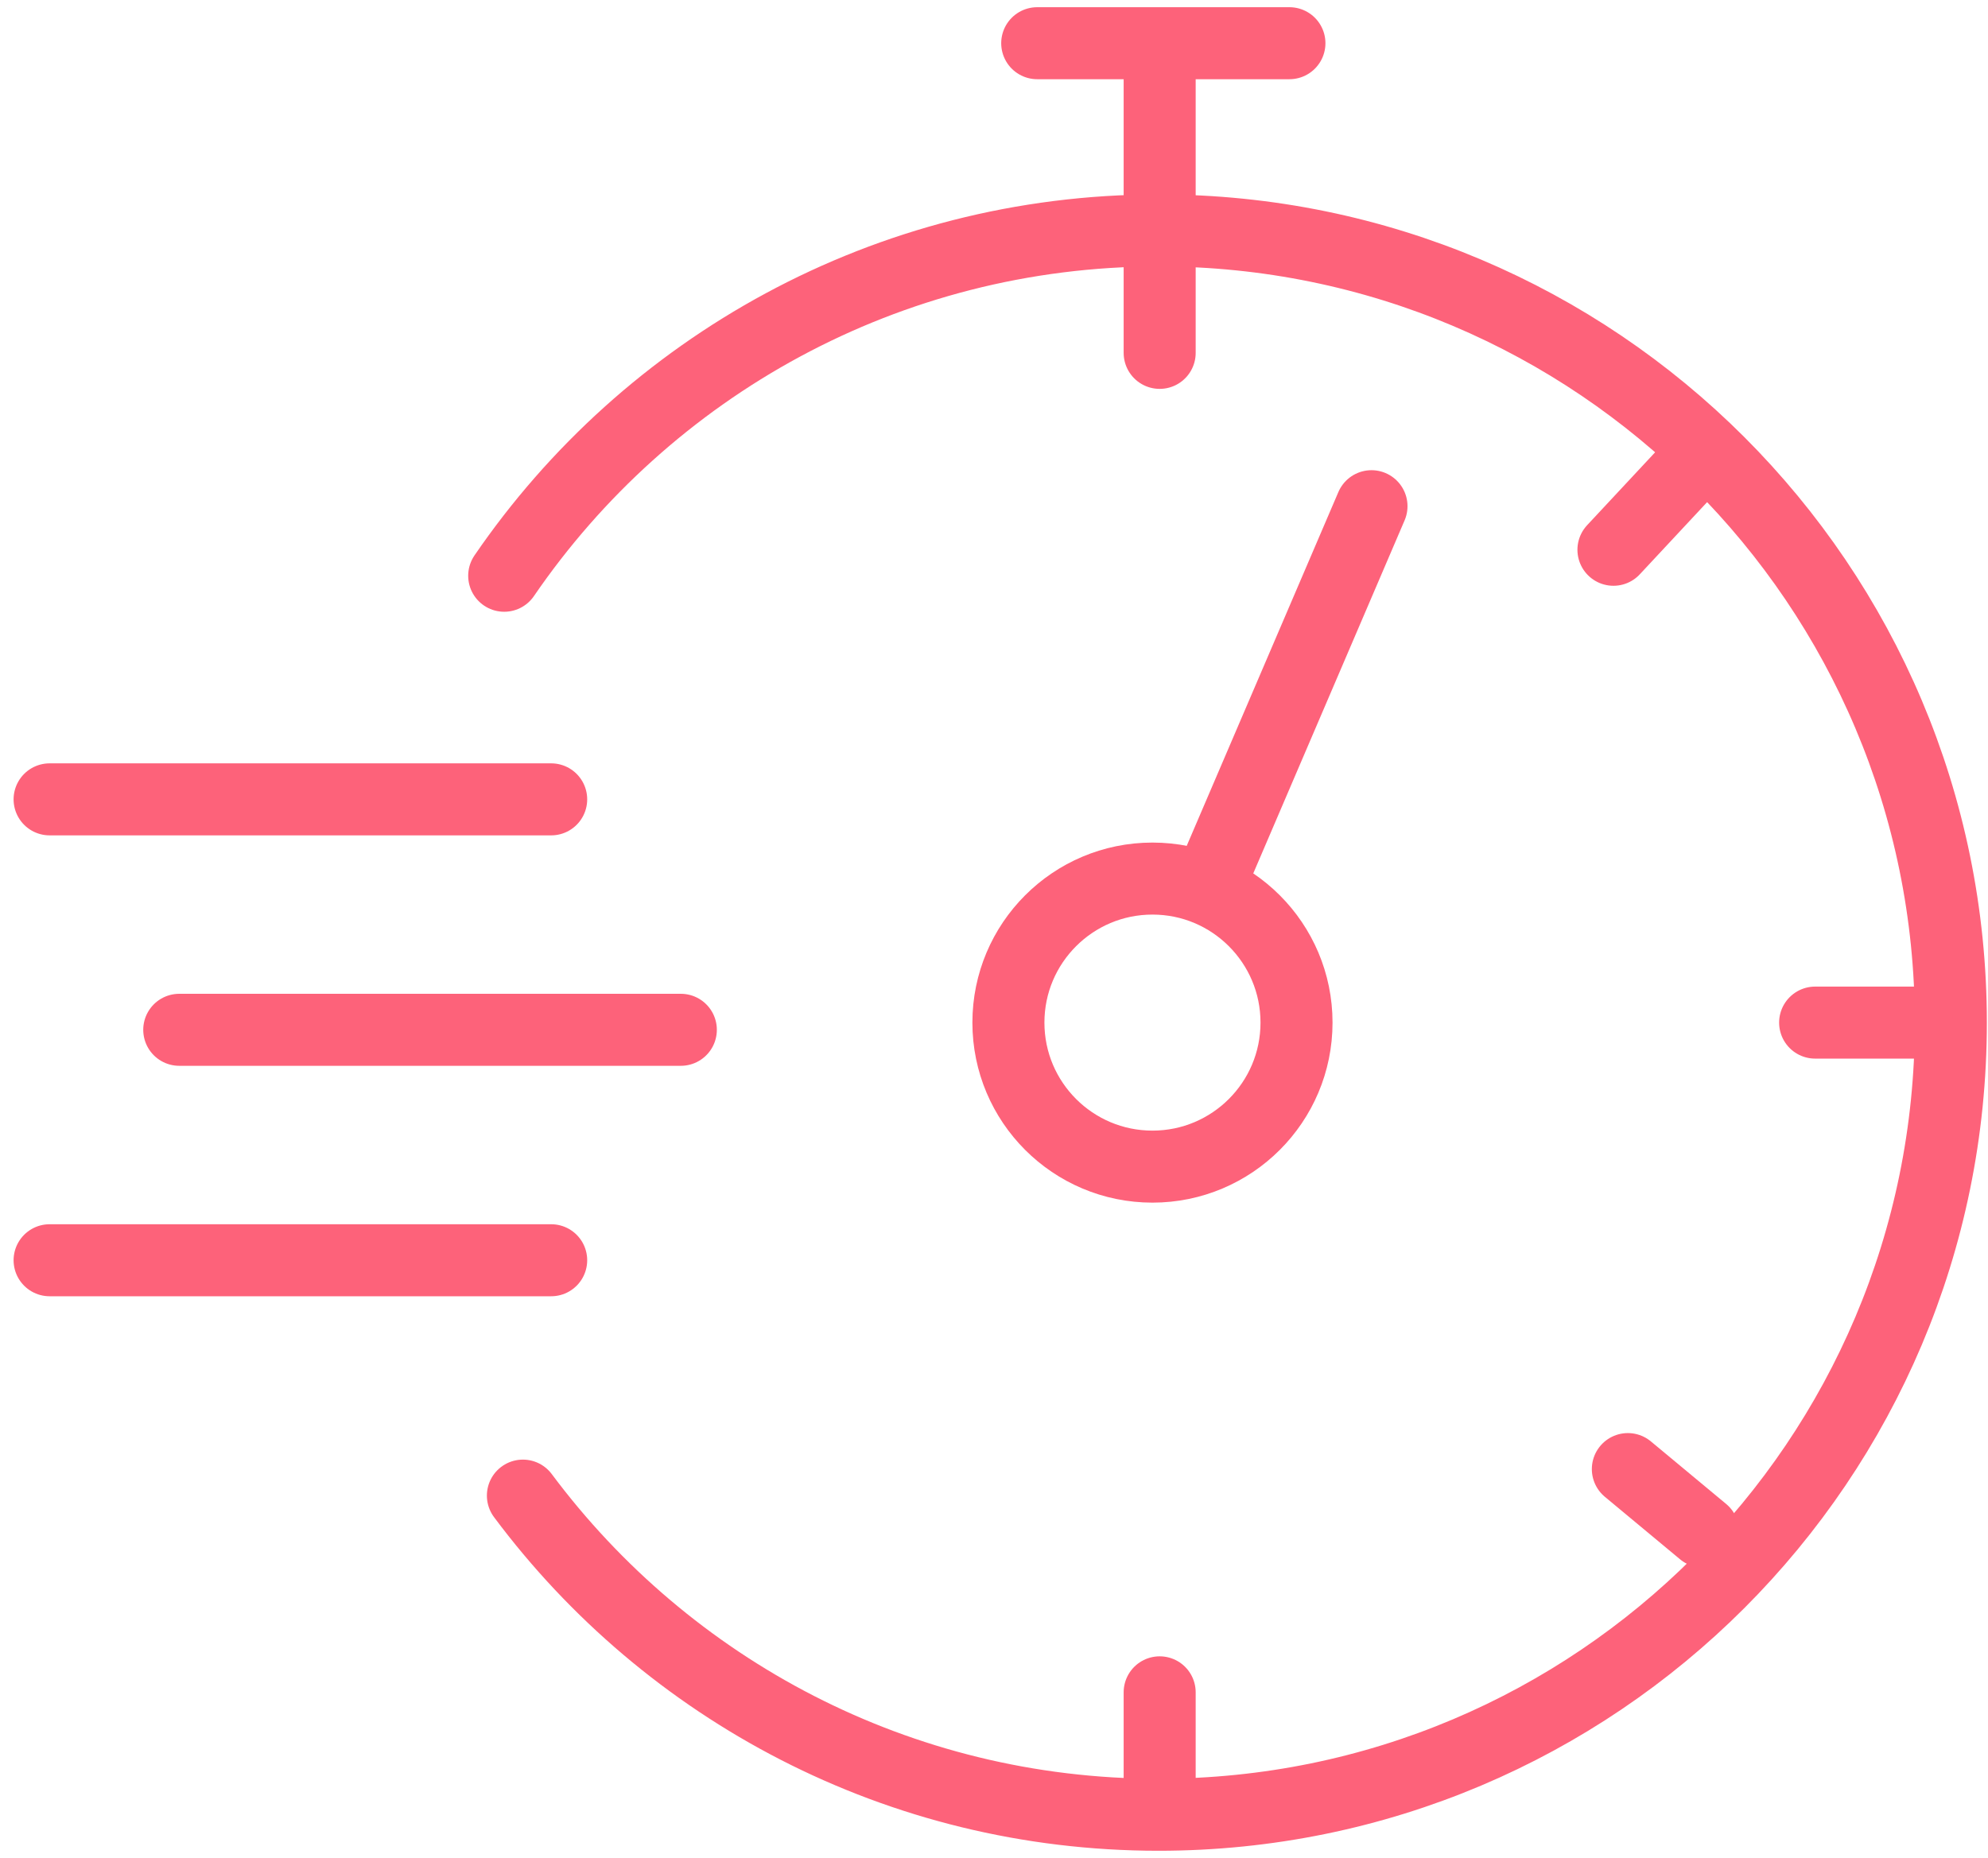
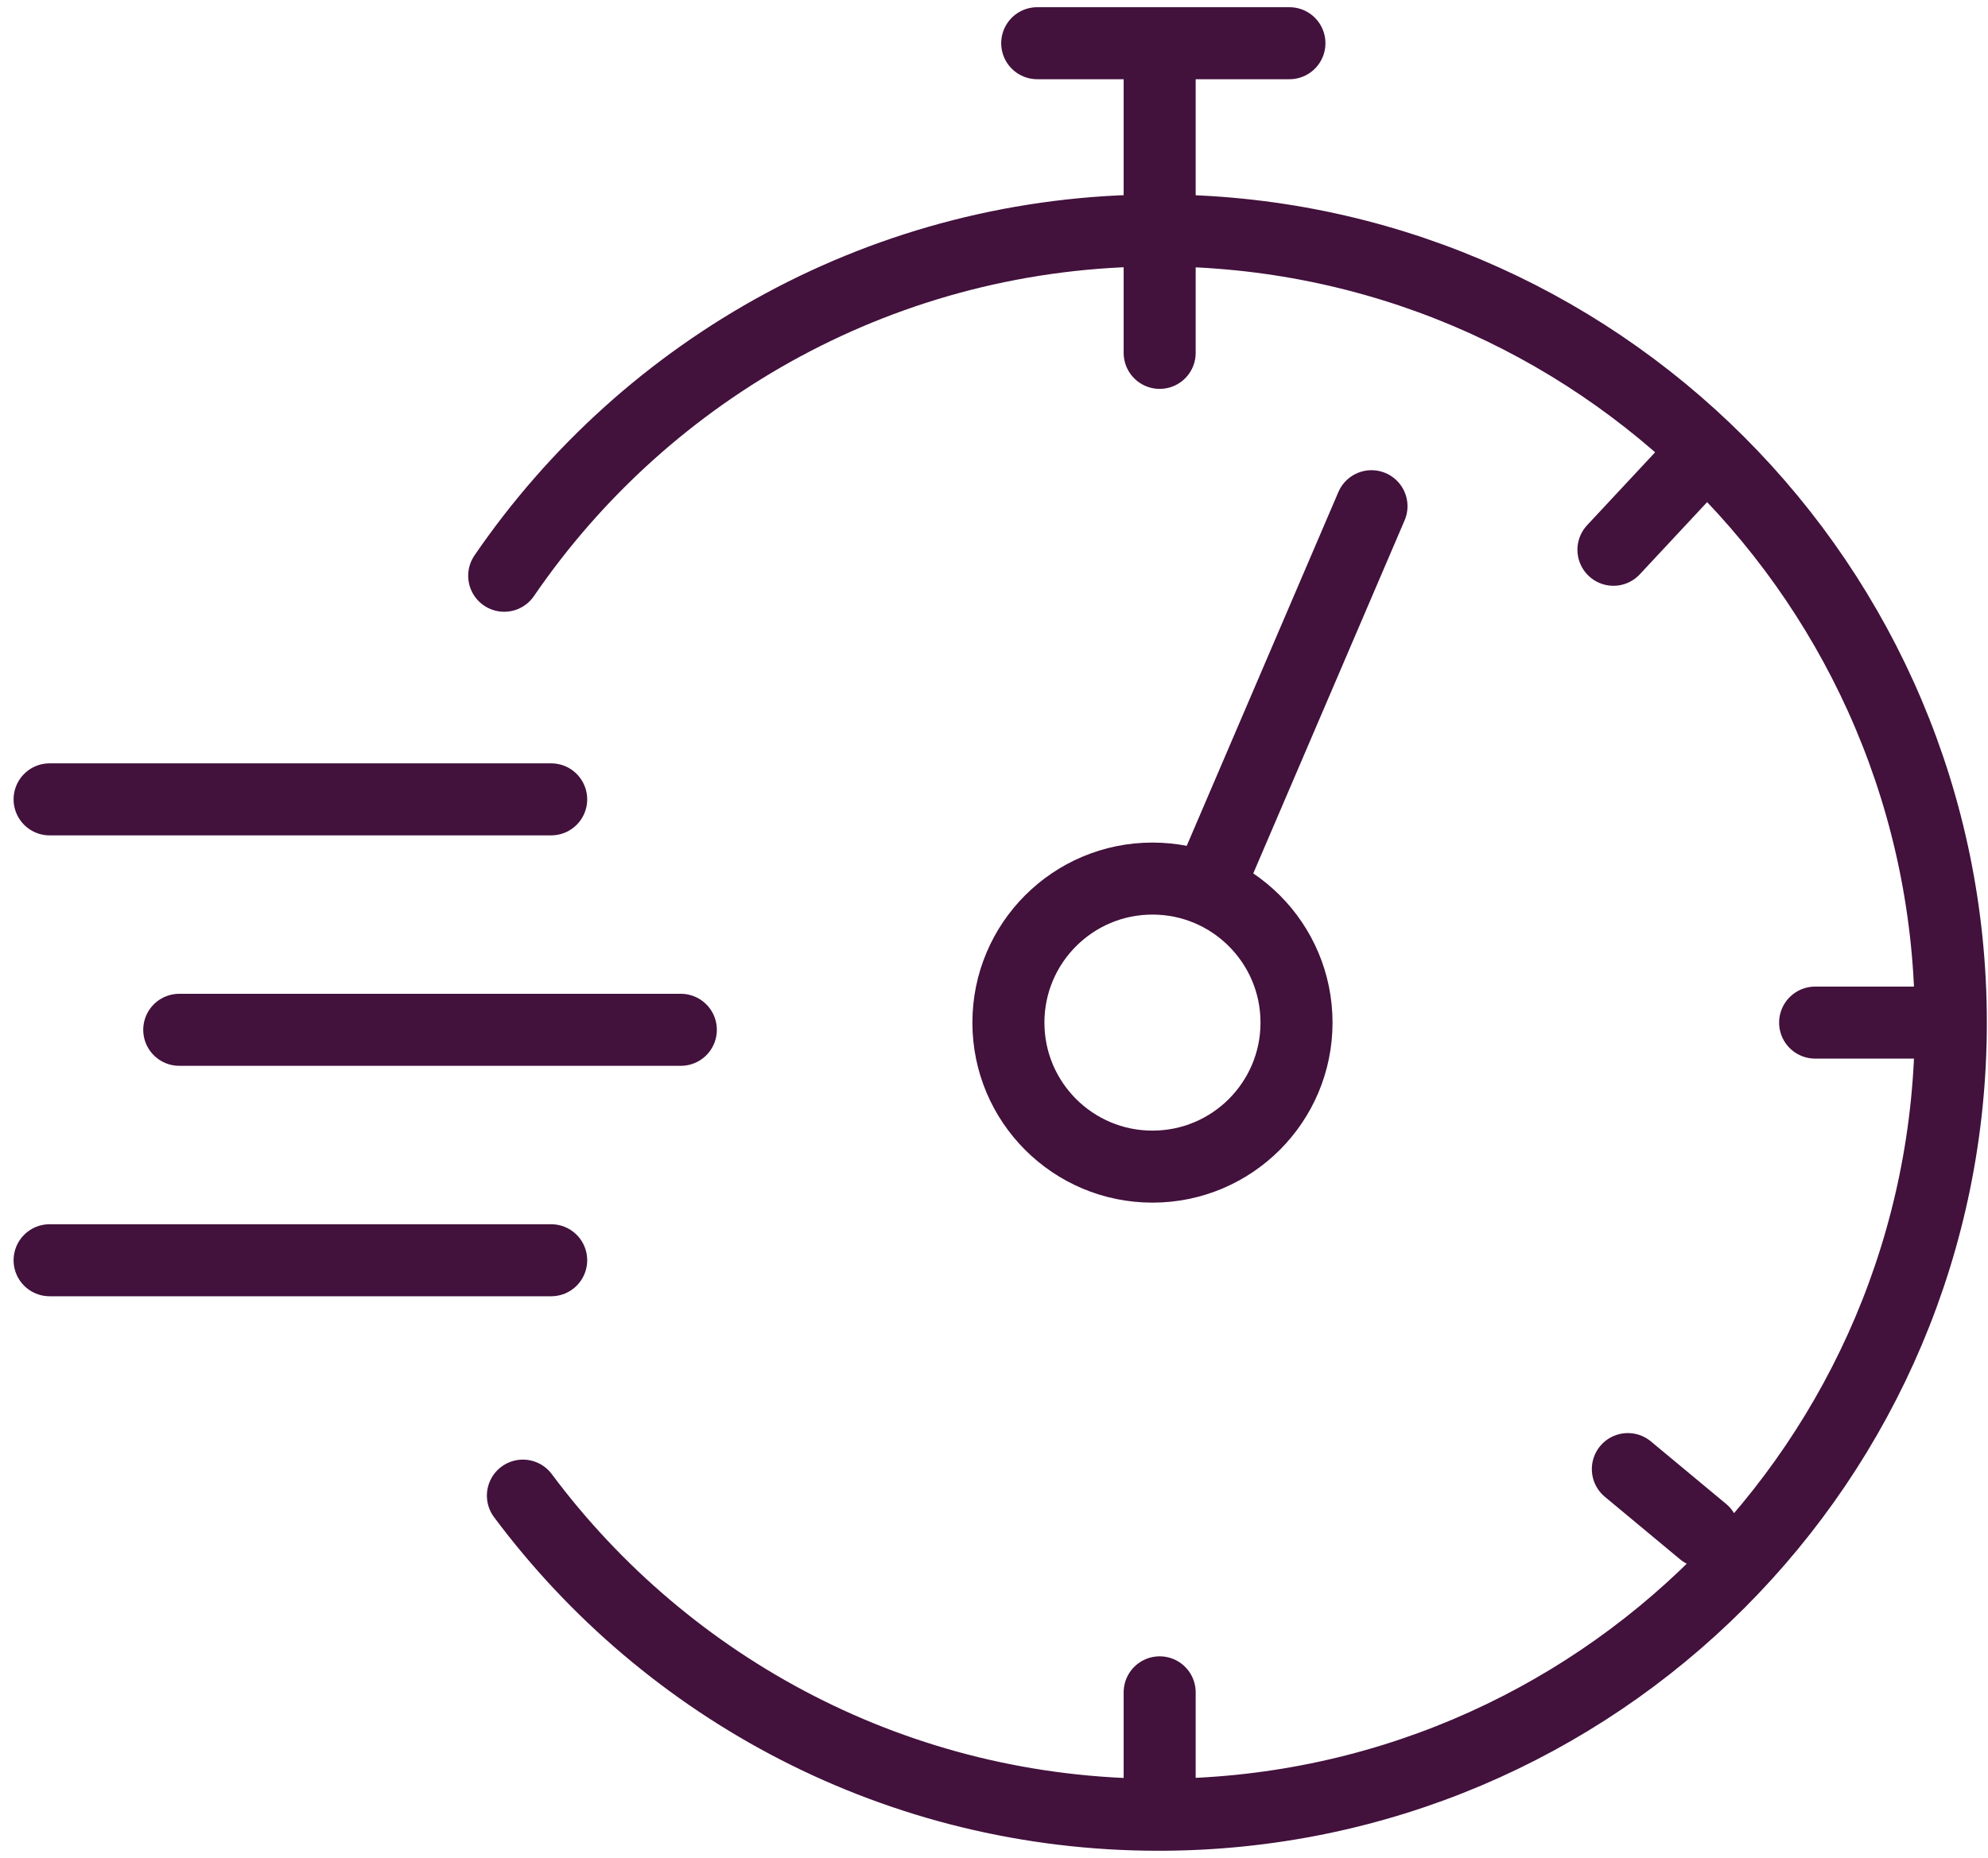
<svg xmlns="http://www.w3.org/2000/svg" width="138px" height="129px" viewBox="0 0 138 129" version="1.1">
  <defs />
  <g id="Page-1" stroke="none" stroke-width="1" fill="none" fill-rule="evenodd">
-     <g id="Propozycje-ikon" transform="translate(-146, -281)" stroke="#FD627A" stroke-width="5">
+     <g id="Propozycje-ikon" transform="translate(-146, -281)" stroke="#42113C" stroke-width="5">
      <g id="Fast" transform="translate(149, 283)">
        <path d="M33.298,101.842 C43.325,115.291 59.356,124 77.42,124 C107.796,124 132.42,99.376 132.42,69 C132.42,38.624 107.796,14 77.42,14 C58.554,14 41.907,23.499 32,37.975" id="Oval" stroke-linecap="round" />
        <circle id="Oval-2" cx="77" cy="69" r="10" />
        <path d="M81.022,59.237 L92.204,33.146" id="Line-2" stroke-linecap="round" />
        <path d="M9.443,69.5 L44.261,69.5" id="Line-2-Copy" stroke-linecap="round" />
        <path d="M0.443,53.5 L35.261,53.5" id="Line-2-Copy-3" stroke-linecap="round" />
        <path d="M0.443,85.5 L35.261,85.5" id="Line-2-Copy-4" stroke-linecap="round" />
        <path d="M77.5,14.5 L77.5,22.5" id="Line-4" stroke-linecap="round" />
        <path d="M77.5,2.455 L77.5,13.5" id="Line-4-Copy-5" stroke-linecap="round" />
        <path d="M86.507,1 L69,1" id="Line-4-Copy-6" stroke-linecap="round" />
        <path d="M130.071,69 L123,69" id="Line-4-Copy-2" stroke-linecap="round" />
        <path d="M115.226,104.344 L110,100" id="Line-4-Copy-3" stroke-linecap="round" />
        <path d="M113.822,31 L109,36.171" id="Line-4-Copy-4" stroke-linecap="round" />
        <path d="M77.5,115.5 L77.5,123.571" id="Line-4-Copy" stroke-linecap="round" />
      </g>
    </g>
  </g>
</svg>
